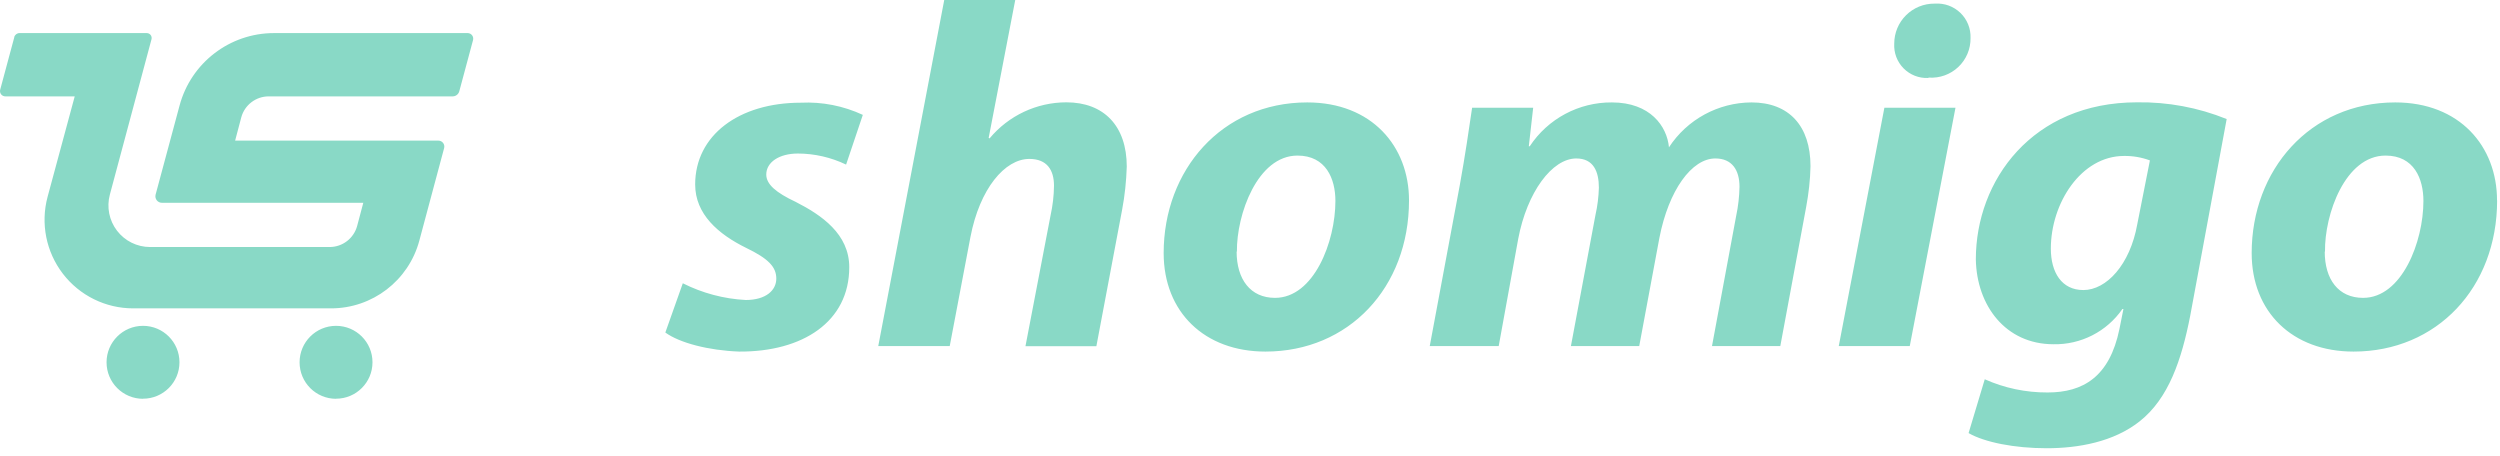
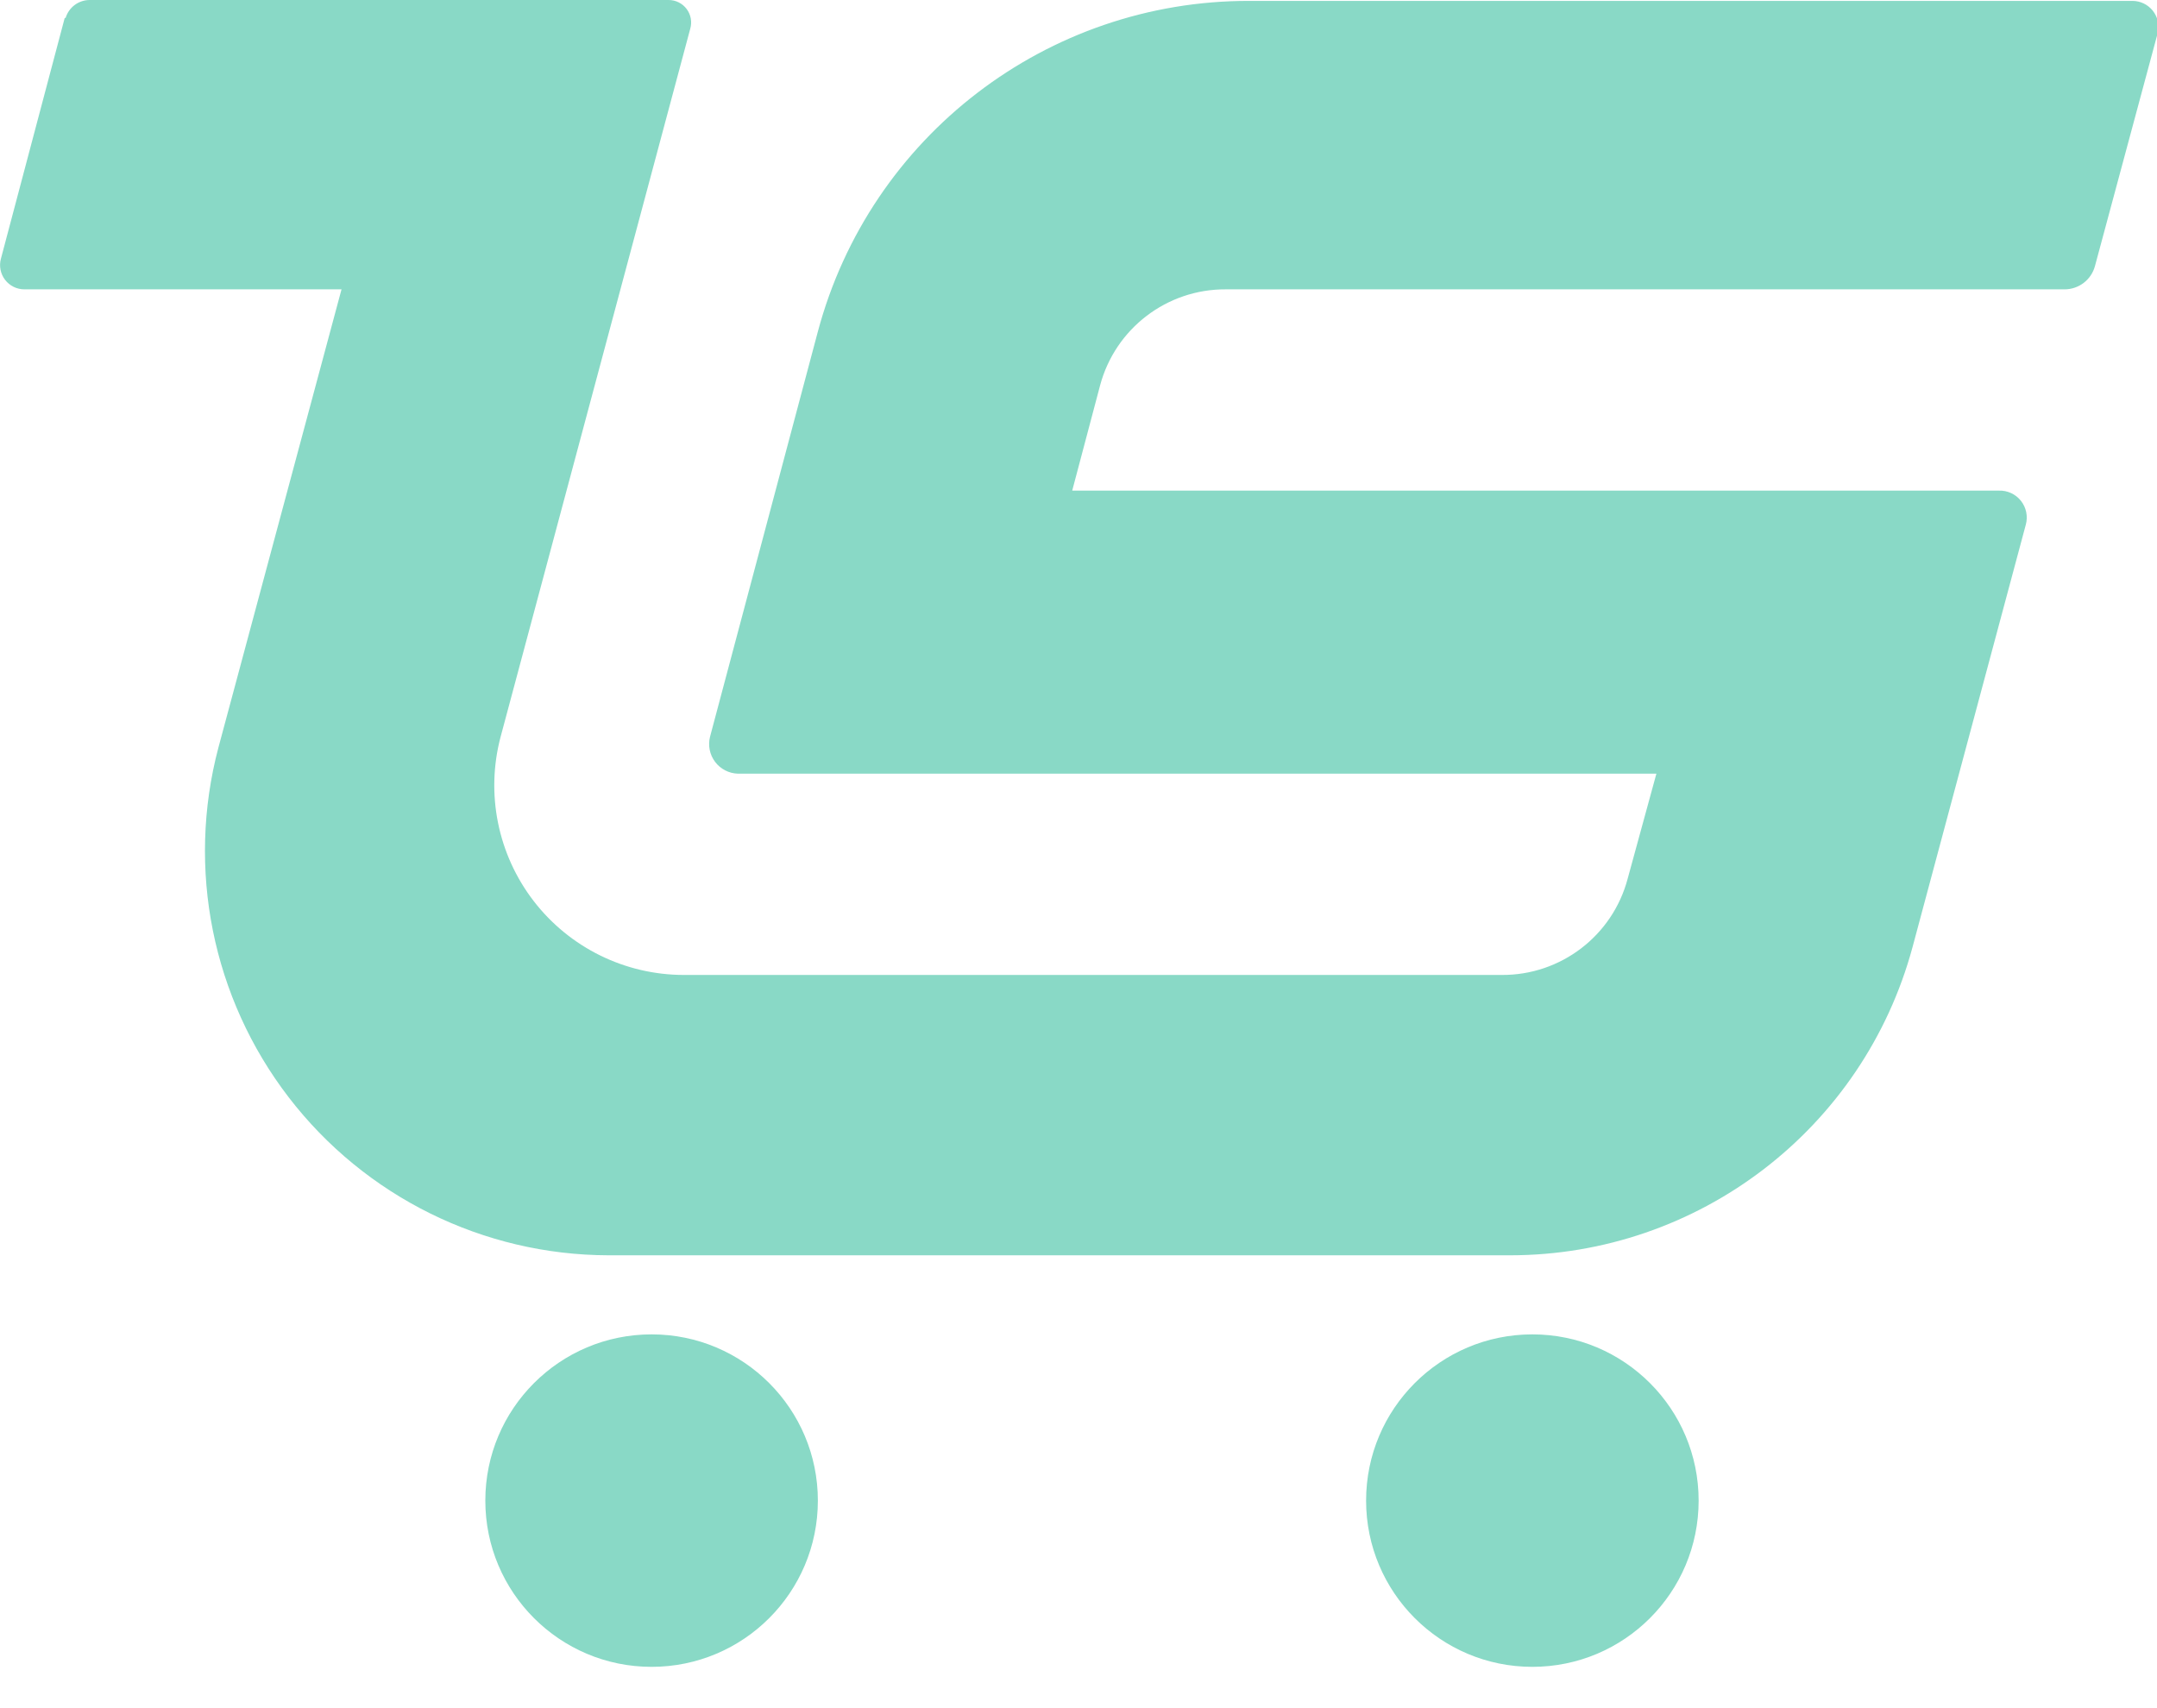
- <svg xmlns="http://www.w3.org/2000/svg" width="269" height="49" fill="none">
-   <g fill="#89D9C6">
-     <path d="M73.47 30.48a17.02 17.02 0 0 0 6.77 1.8c2.17 0 3.29-1.04 3.29-2.3 0-1.26-.85-2.15-3.23-3.3-3.01-1.48-5.5-3.63-5.5-6.83 0-5.3 4.71-8.8 11.37-8.8 2.3-.11 4.58.34 6.67 1.31l-1.8 5.35a12.05 12.05 0 0 0-5.19-1.19c-2 0-3.4.93-3.4 2.26 0 1.05 1.05 1.95 3.16 2.94 2.79 1.42 5.77 3.46 5.77 7.03 0 5.88-5.02 9.12-11.85 9.08-3.28-.12-6.4-.93-7.94-2.05l1.88-5.3ZM94.5 37.24 101.6 0h7.64l-2.86 14.84.1.05a10.76 10.76 0 0 1 8.26-3.88c4.02 0 6.5 2.52 6.5 6.92-.05 1.56-.21 3.11-.5 4.64l-2.77 14.68h-7.63l2.7-14.07c.23-1.05.36-2.12.37-3.2 0-1.67-.74-2.88-2.65-2.88-2.64 0-5.34 3.2-6.34 8.4l-2.23 11.74h-7.7ZM151.61 21.56c0 9.4-6.5 16.27-15.45 16.27-6.56 0-10.95-4.26-10.95-10.6 0-8.92 6.24-16.21 15.45-16.21 6.94 0 10.95 4.72 10.95 10.54Zm-18.55 5.5c0 3 1.49 4.99 4.13 4.99 4.18 0 6.5-6.03 6.5-10.43 0-2.37-1.01-4.88-4.08-4.88-4.31 0-6.56 6.34-6.52 10.33h-.03ZM153.84 37.24l3.23-17.3c.59-3.26 1-6.09 1.33-8.35h6.57l-.47 4.15h.1a10.5 10.5 0 0 1 8.84-4.72c4.13 0 5.93 2.57 6.14 4.83a10.67 10.67 0 0 1 8.88-4.83c4.03 0 6.35 2.52 6.35 6.87-.03 1.48-.2 2.95-.47 4.4l-2.78 14.95h-7.35l2.6-14c.22-1.03.34-2.09.36-3.14 0-1.8-.8-3.05-2.6-3.05-2.53 0-5.02 3.4-6.02 8.55l-2.17 11.64h-7.35l2.64-14.1c.22-.97.34-1.95.37-2.94 0-1.74-.58-3.15-2.43-3.15-2.6 0-5.3 3.62-6.25 8.65l-2.1 11.54h-7.41ZM197.85 37.24l4.91-25.65h7.65l-4.92 25.65h-7.64Zm9.62-28.85a3.5 3.5 0 0 1-3.65-3.7 4.3 4.3 0 0 1 4.33-4.3h.06a3.58 3.58 0 0 1 3.82 3.7 4.21 4.21 0 0 1-4.5 4.26l-.06.04ZM213.56 40.81c2.13.95 4.43 1.43 6.76 1.42 3.82 0 6.67-1.68 7.73-6.82l.43-2.16h-.11a8.8 8.8 0 0 1-7.42 3.79c-5.14 0-8.26-4.15-8.35-9.13 0-8.5 6.08-16.9 17.35-16.9 3.3-.05 6.58.56 9.64 1.8l-3.92 21.15c-.92 4.72-2.32 8.92-5.45 11.38-2.78 2.2-6.56 2.89-10 2.89-3.44 0-6.66-.63-8.4-1.63l1.74-5.79Zm17.77-23.55a7.71 7.71 0 0 0-2.78-.48c-4.64 0-7.88 5.1-7.88 9.97 0 2.57 1.17 4.46 3.5 4.46 2.48 0 5.02-2.72 5.8-7.08l1.36-6.87ZM268.69 21.56c0 9.4-6.5 16.27-15.45 16.27-6.57 0-10.96-4.26-10.96-10.6 0-8.92 6.25-16.21 15.45-16.21 6.93 0 10.95 4.72 10.95 10.54Zm-18.55 5.5c0 3 1.47 4.99 4.13 4.99 4.17 0 6.49-6.03 6.49-10.43 0-2.37-1-4.88-4.07-4.88-4.35 0-6.58 6.34-6.52 10.33h-.03ZM1.54 4 .02 9.65a.57.57 0 0 0 .56.72h7.46L5.12 21.18a9.53 9.53 0 0 0 9.21 12h21.28a9.83 9.83 0 0 0 9.51-7.29l2.67-9.96a.64.64 0 0 0-.62-.8H25.3l.66-2.5a3.06 3.06 0 0 1 2.96-2.26h19.8a.74.74 0 0 0 .7-.55l1.48-5.51a.6.6 0 0 0-.57-.75H29.48a10.52 10.52 0 0 0-10.16 7.8l-2.58 9.59a.7.7 0 0 0 .68.87h21.67l-.66 2.49a3.07 3.07 0 0 1-2.96 2.27H16.14a4.48 4.48 0 0 1-4.32-5.64L16.3 4.23a.53.53 0 0 0-.51-.67H2.1a.59.59 0 0 0-.57.44ZM36.16 42.9a3.92 3.92 0 1 0 0-7.84 3.92 3.92 0 0 0 0 7.85ZM15.39 42.9a3.92 3.92 0 1 0 0-7.84 3.92 3.92 0 0 0 0 7.85Z" />
-   </g>
+ <svg xmlns="http://www.w3.org/2000/svg" viewBox="0 0 24 19" fill="none">
+   <path d="M.72.2.01 2.88a.27.27 0 0 0 .26.34H3.8l-1.37 5.1a4.5 4.5 0 0 0 4.34 5.65h10.03a4.64 4.64 0 0 0 4.48-3.43l1.26-4.7a.3.3 0 0 0-.3-.38H11.93l.31-1.17a1.44 1.44 0 0 1 1.4-1.07h9.33a.35.35 0 0 0 .34-.26l.7-2.6a.29.29 0 0 0-.28-.35H13.9a4.96 4.96 0 0 0-4.8 3.68L7.9 8.2a.33.33 0 0 0 .31.41h10.22l-.32 1.17a1.44 1.44 0 0 1-1.4 1.07h-9.1A2.11 2.11 0 0 1 5.57 8.2L7.68.32A.25.25 0 0 0 7.44 0H1a.28.28 0 0 0-.27.2ZM17.05 18.55a1.85 1.85 0 1 0 0-3.7 1.85 1.85 0 0 0 0 3.7ZM7.25 18.55a1.85 1.85 0 1 0 0-3.7 1.85 1.85 0 0 0 0 3.7Z" fill="#89D9C6" />
</svg>
